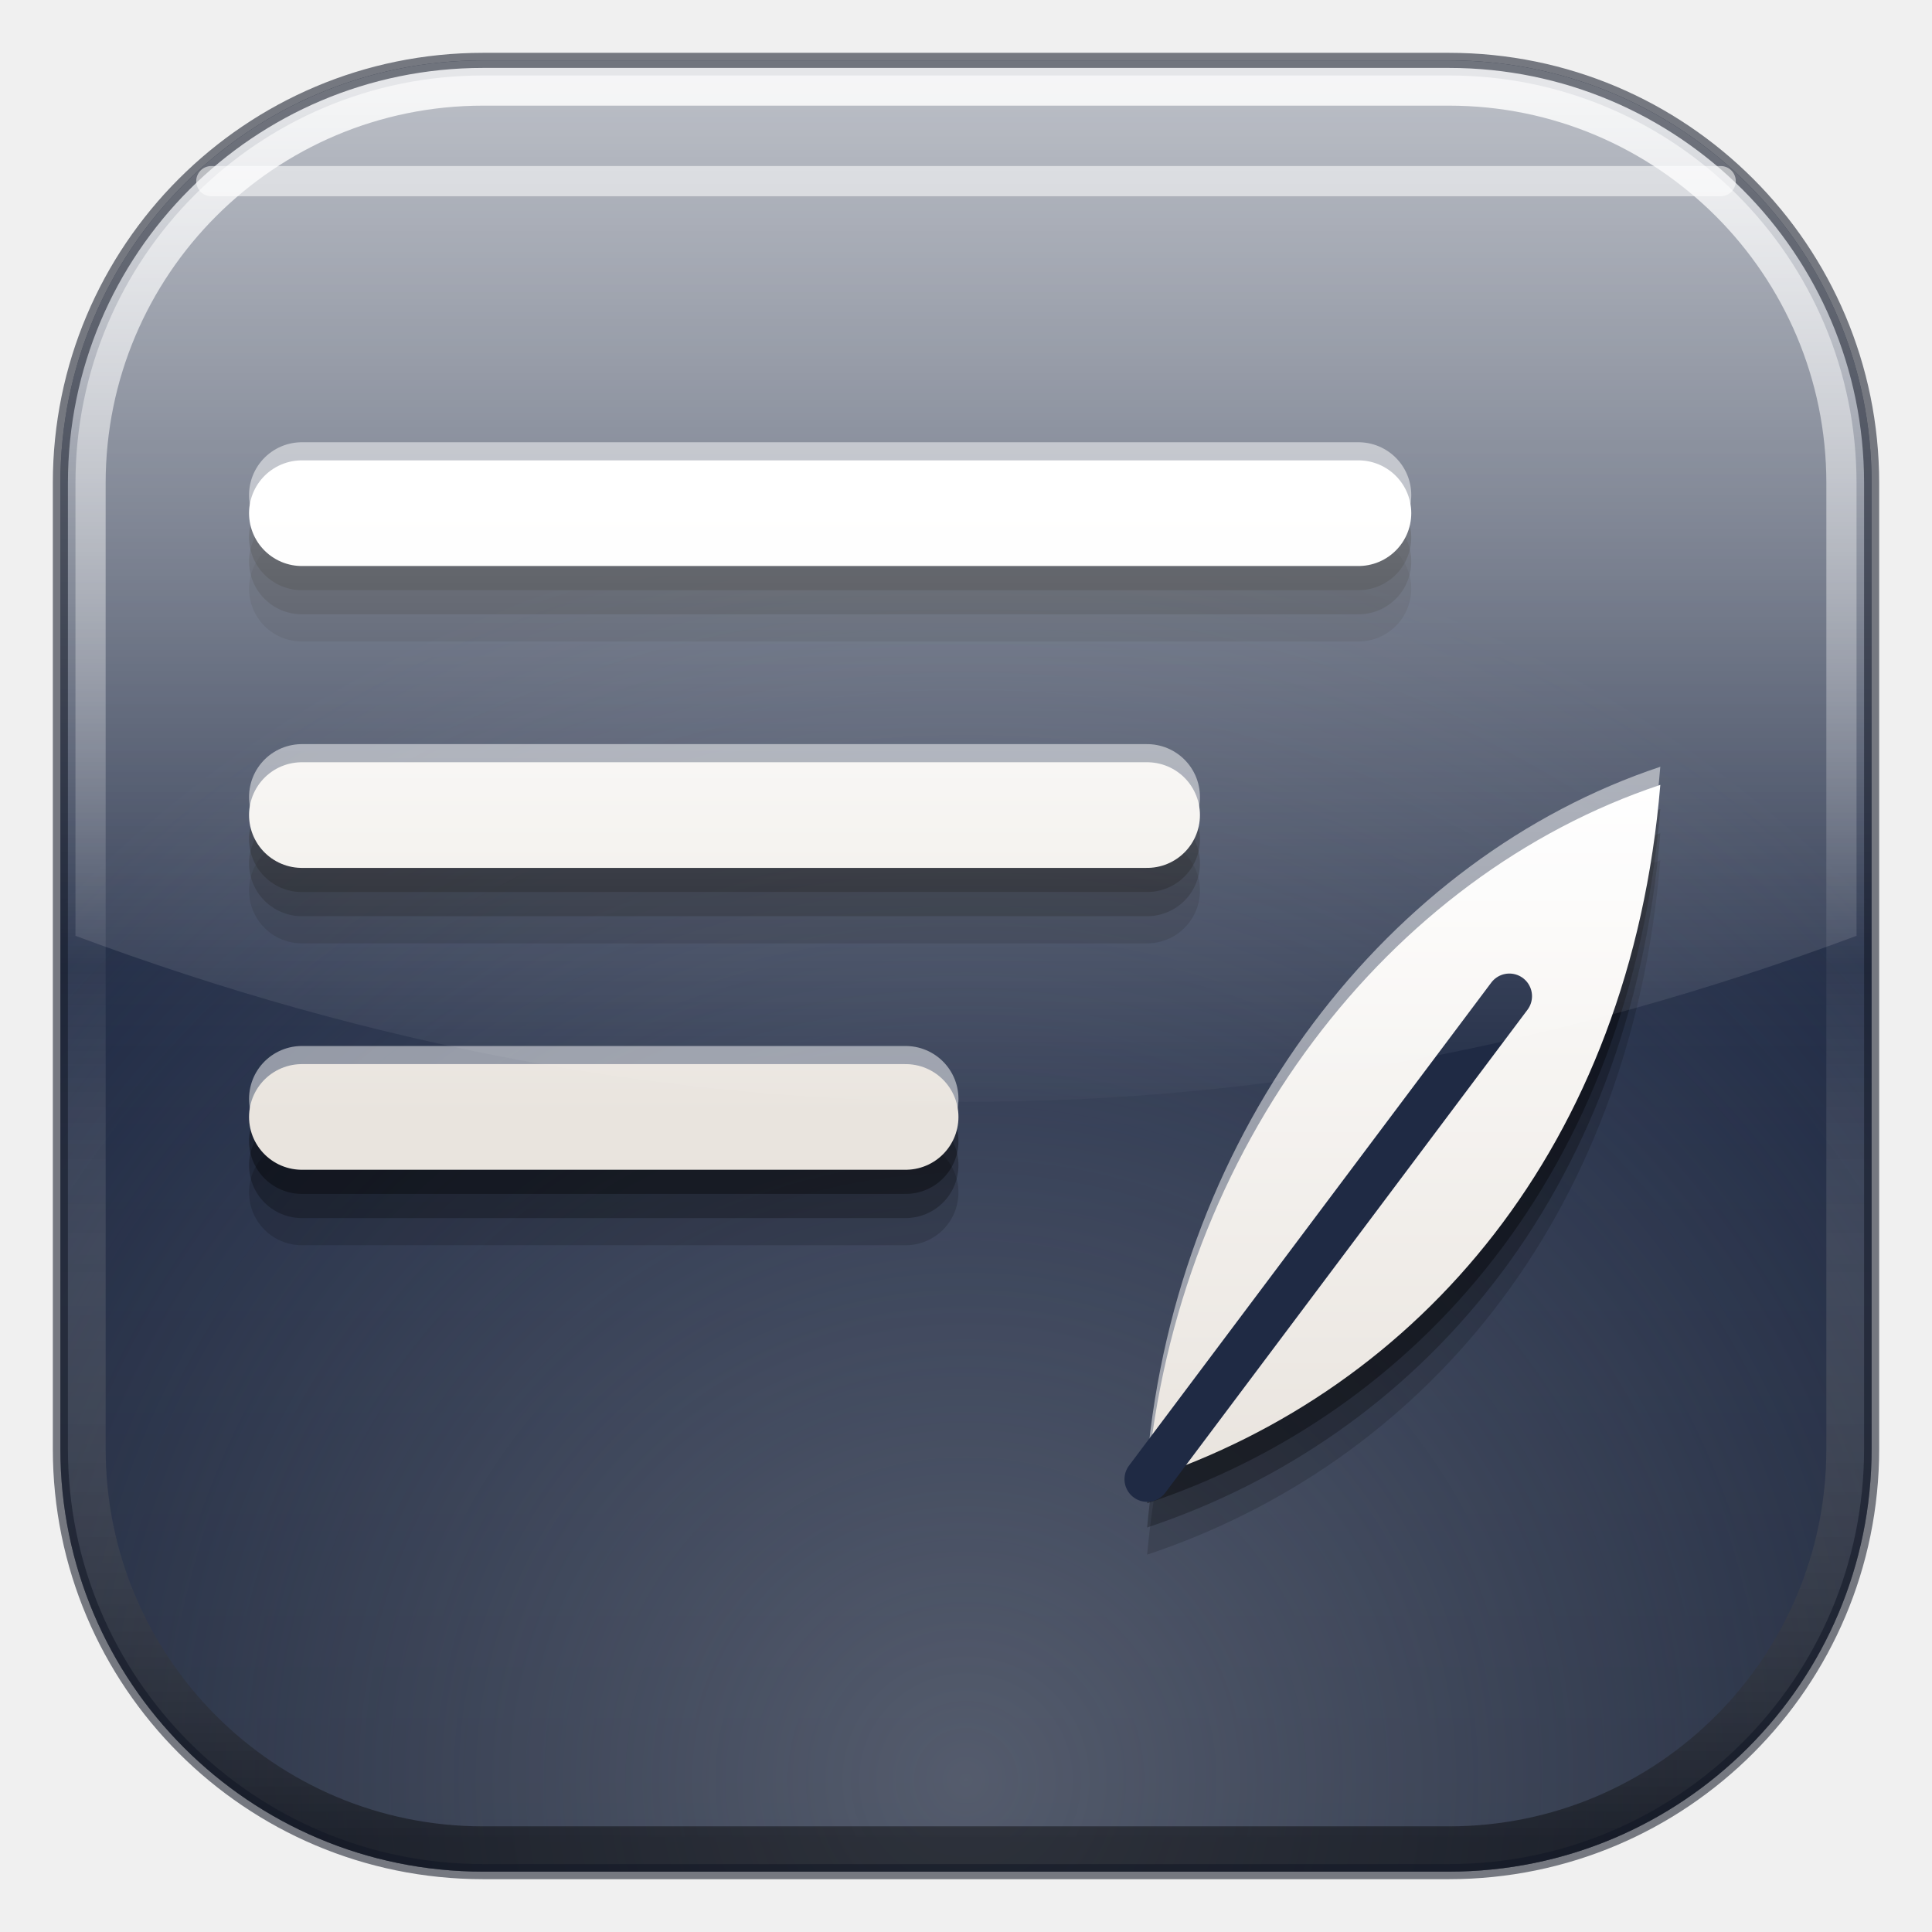
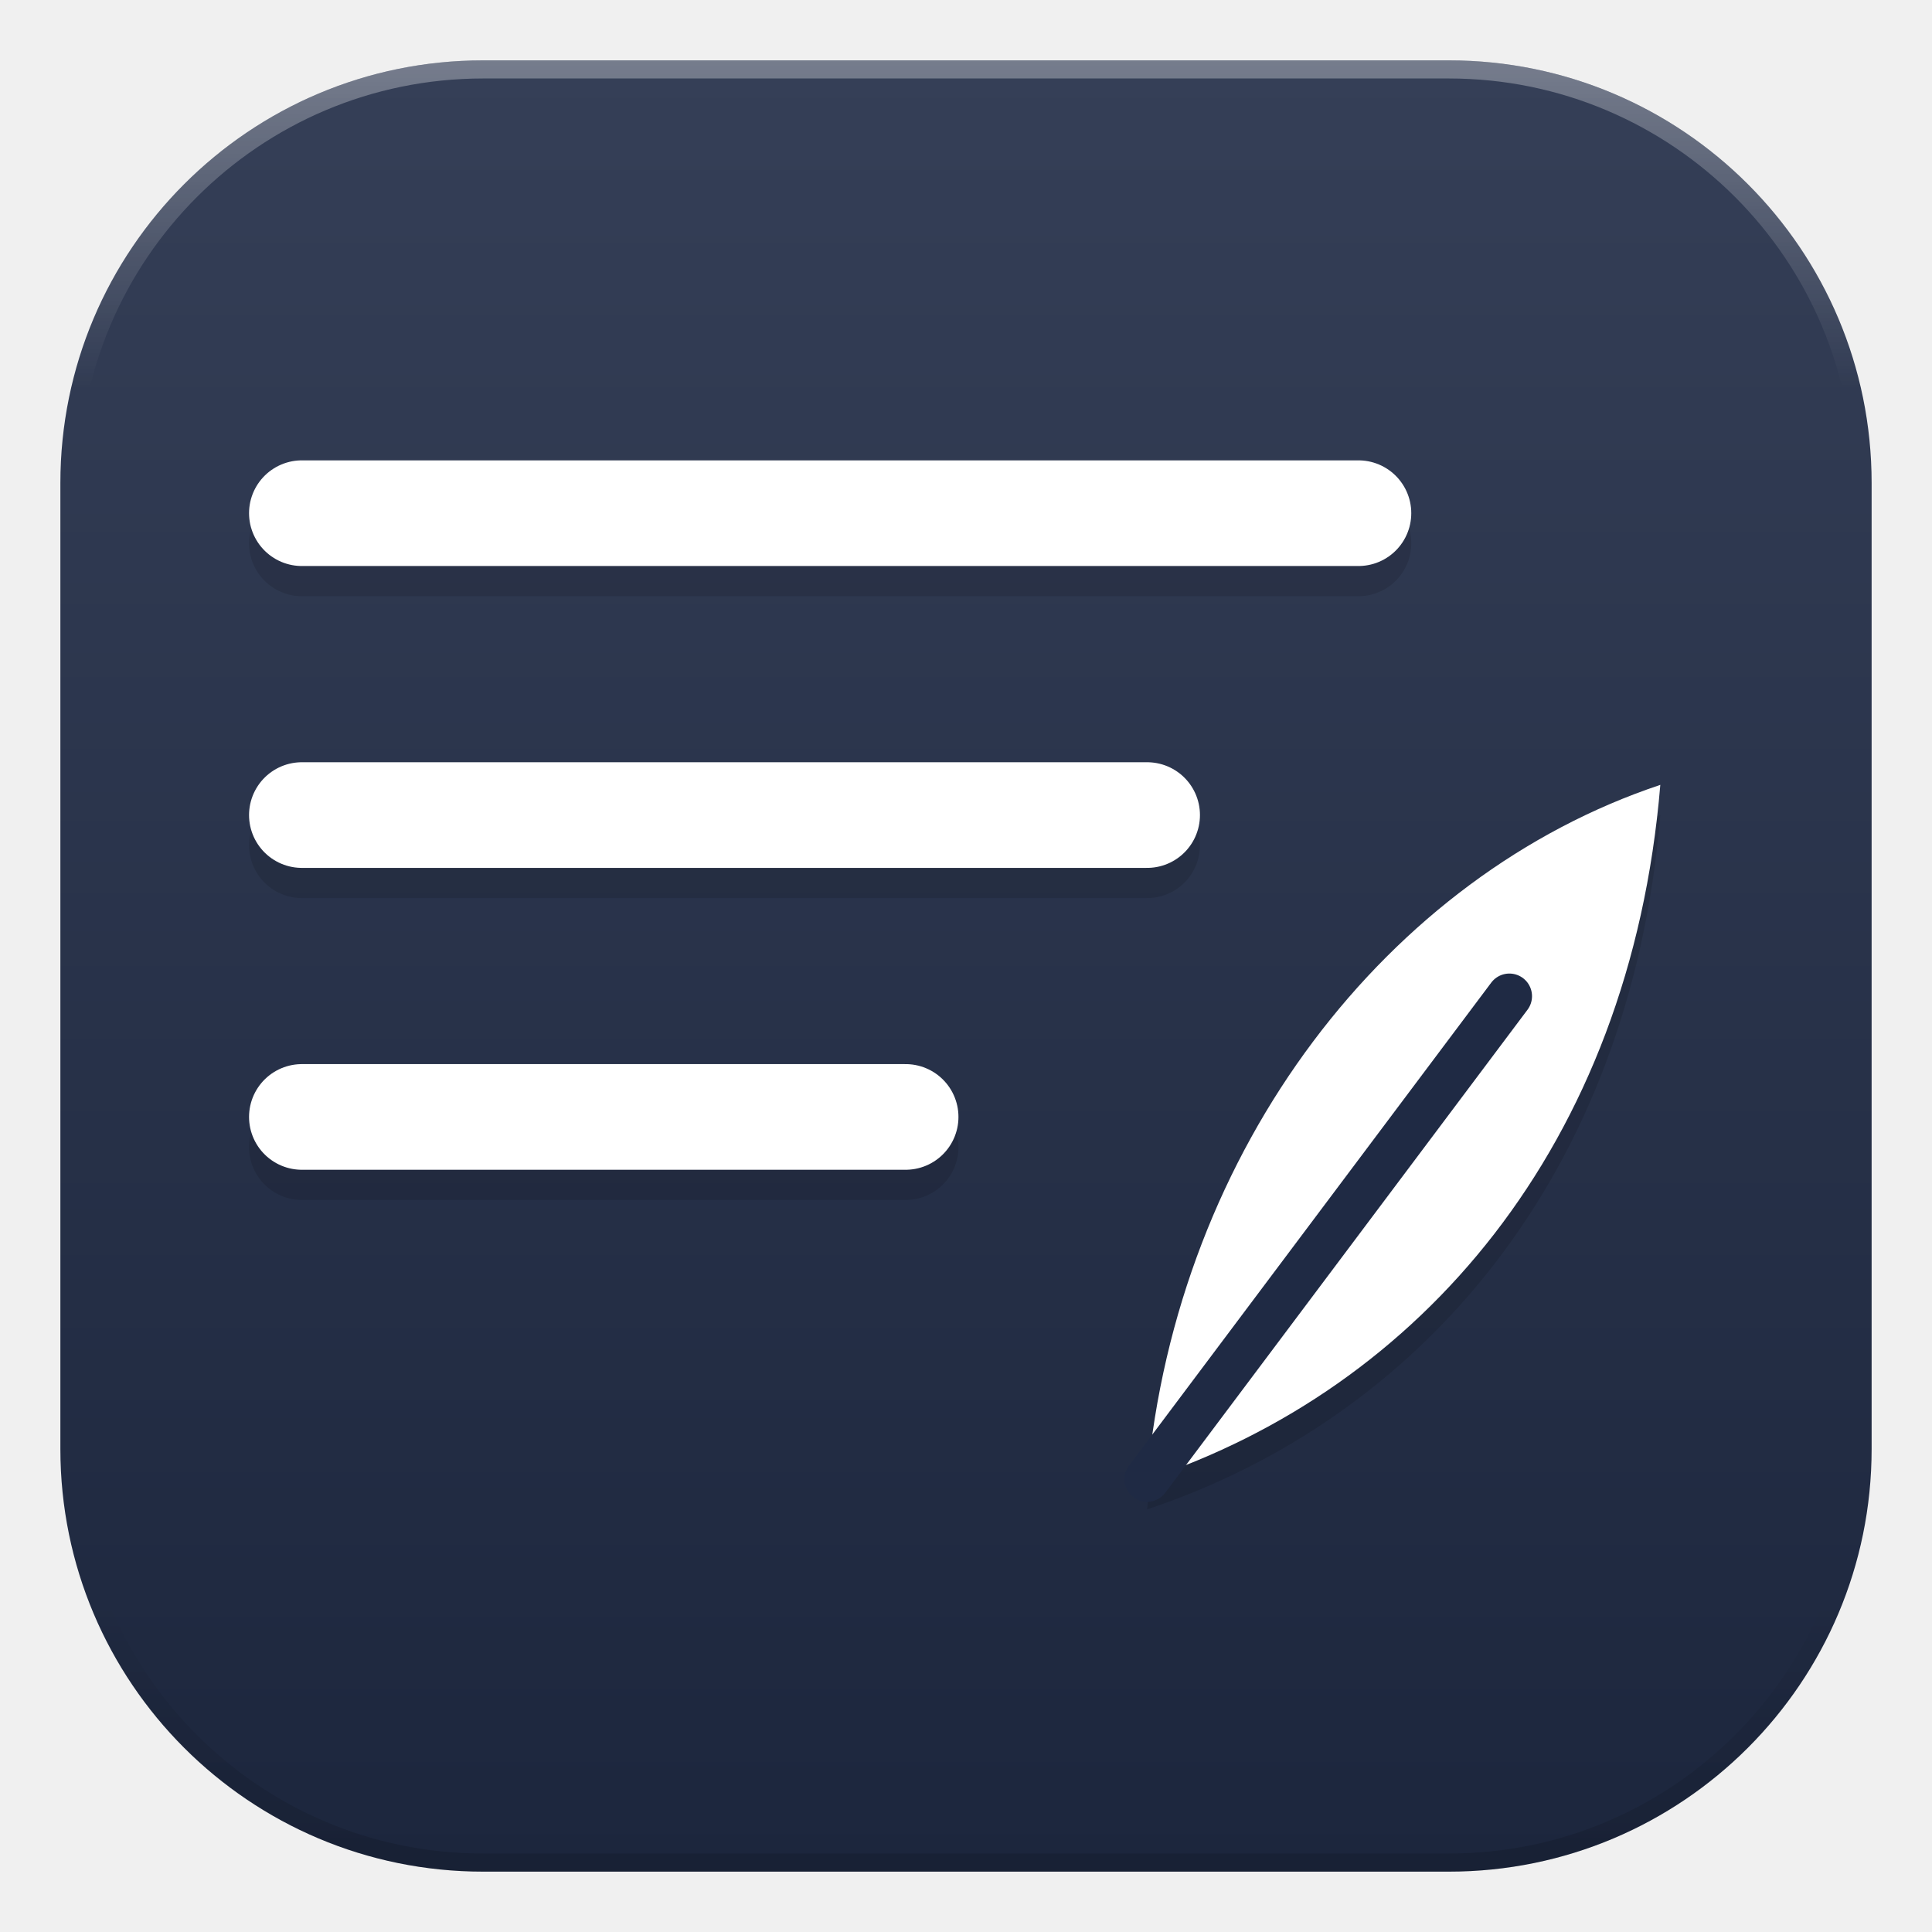
<svg xmlns="http://www.w3.org/2000/svg" viewBox="0 0 128 128">
  <defs>
    <linearGradient id="base" x1="0" y1="0" x2="0" y2="1">
-       <stop offset="0" stop-color="#50596D" />
-       <stop offset=".55" stop-color="#1F2A44" />
-       <stop offset="1" stop-color="#192236" />
+       <stop offset="0" stop-color="#353F57" />
+       <stop offset="1" stop-color="#1C263D" />
    </linearGradient>
-     <linearGradient id="rim" x1="0" y1="0" x2="0" y2="1">
-       <stop offset="0" stop-color="#FFFFFF" stop-opacity=".85" />
-       <stop offset=".5" stop-color="#FFFFFF" stop-opacity=".05" />
-       <stop offset="1" stop-color="#000000" stop-opacity=".45" />
+     <linearGradient id="edge" x1="0" y1="0" x2="0" y2="1">
+       <stop offset="0" stop-color="#FFFFFF" stop-opacity=".32" />
+       <stop offset=".18" stop-color="#FFFFFF" stop-opacity="0" />
+       <stop offset=".85" stop-color="#000000" stop-opacity="0" />
+       <stop offset="1" stop-color="#000000" stop-opacity=".14" />
    </linearGradient>
-     <linearGradient id="gloss" x1="0" y1="0" x2="0" y2="1">
-       <stop offset="0" stop-color="#FFFFFF" stop-opacity=".62" />
-       <stop offset="1" stop-color="#FFFFFF" stop-opacity=".02" />
-     </linearGradient>
-     <linearGradient id="glyph" x1="0" y1="0" x2="0" y2="1">
-       <stop offset="0" stop-color="#FFFFFF" />
-       <stop offset="1" stop-color="#E9E4DE" />
-     </linearGradient>
-     <radialGradient id="glow" cx=".5" cy=".95" r=".7">
-       <stop offset="0" stop-color="#848A98" stop-opacity=".55" />
-       <stop offset="1" stop-color="#848A98" stop-opacity="0" />
-     </radialGradient>
  </defs>
-   <rect x="9" y="12" width="110" height="112" rx="30" fill="#000" opacity=".10" />
-   <rect x="7" y="9" width="114" height="114" rx="30" fill="#000" opacity=".12" />
-   <rect x="6" y="7" width="116" height="116" rx="29" fill="#000" opacity=".16" />
+   <rect x="6" y="8" width="116" height="116" rx="29" fill="#000" opacity=".10" />
  <rect x="4" y="4" width="120" height="120" rx="28" fill="url(#base)" />
-   <rect x="4" y="4" width="120" height="120" rx="28" fill="url(#glow)" />
-   <rect x="5.5" y="5.5" width="117" height="117" rx="26.5" fill="none" stroke="url(#rim)" stroke-width="3" />
-   <rect x="4" y="4" width="120" height="120" rx="28" fill="none" stroke="#111725" stroke-opacity=".55" stroke-width="1" />
-   <g transform="translate(0 5)" opacity=".16">
+   <rect x="4.6" y="4.6" width="118.8" height="118.8" rx="27.4" fill="none" stroke="url(#edge)" stroke-width="1.2" />
+   <g transform="translate(0 2)" opacity=".12">
    <g stroke="#000000" stroke-width="7" stroke-linecap="round">
      <path d="M20 34h70M20 54h56M20 74h40" />
    </g>
    <path d="M110 52C92 58 78 76 76 98 94 92 108 76 110 52Z" fill="#000000" />
    <path d="M76 98 100 66" stroke="none" stroke-width="3" stroke-linecap="round" />
  </g>
-   <g transform="translate(0 3.2)" opacity=".26">
-     <g stroke="#000000" stroke-width="7" stroke-linecap="round">
-       <path d="M20 34h70M20 54h56M20 74h40" />
-     </g>
-     <path d="M110 52C92 58 78 76 76 98 94 92 108 76 110 52Z" fill="#000000" />
-     <path d="M76 98 100 66" stroke="none" stroke-width="3" stroke-linecap="round" />
-   </g>
-   <g transform="translate(0 1.6)" opacity=".35">
-     <g stroke="#000000" stroke-width="7" stroke-linecap="round">
-       <path d="M20 34h70M20 54h56M20 74h40" />
-     </g>
-     <path d="M110 52C92 58 78 76 76 98 94 92 108 76 110 52Z" fill="#000000" />
-     <path d="M76 98 100 66" stroke="none" stroke-width="3" stroke-linecap="round" />
-   </g>
-   <g transform="translate(0 -1.2)" opacity=".5">
-     <g stroke="#FFFFFF" stroke-width="7" stroke-linecap="round">
-       <path d="M20 34h70M20 54h56M20 74h40" />
-     </g>
-     <path d="M110 52C92 58 78 76 76 98 94 92 108 76 110 52Z" fill="#FFFFFF" />
-     <path d="M76 98 100 66" stroke="none" stroke-width="3" stroke-linecap="round" />
-   </g>
-   <g stroke="url(#glyph)" stroke-width="7" stroke-linecap="round">
+   <g stroke="#FFFFFF" stroke-width="7" stroke-linecap="round">
    <path d="M20 34h70M20 54h56M20 74h40" />
  </g>
-   <path d="M110 52C92 58 78 76 76 98 94 92 108 76 110 52Z" fill="url(#glyph)" />
+   <path d="M110 52C92 58 78 76 76 98 94 92 108 76 110 52Z" fill="#FFFFFF" />
  <path d="M76 98 100 66" stroke="#1F2A44" stroke-width="3" stroke-linecap="round" />
-   <path d="M5 62V32A27 27 0 0 1 32 5H96A27 27 0 0 1 123 32V62Q64 84 5 62Z" fill="url(#gloss)" />
-   <path d="M14 12H114" stroke="#FFFFFF" stroke-opacity=".55" stroke-width="2" stroke-linecap="round" />
</svg>
